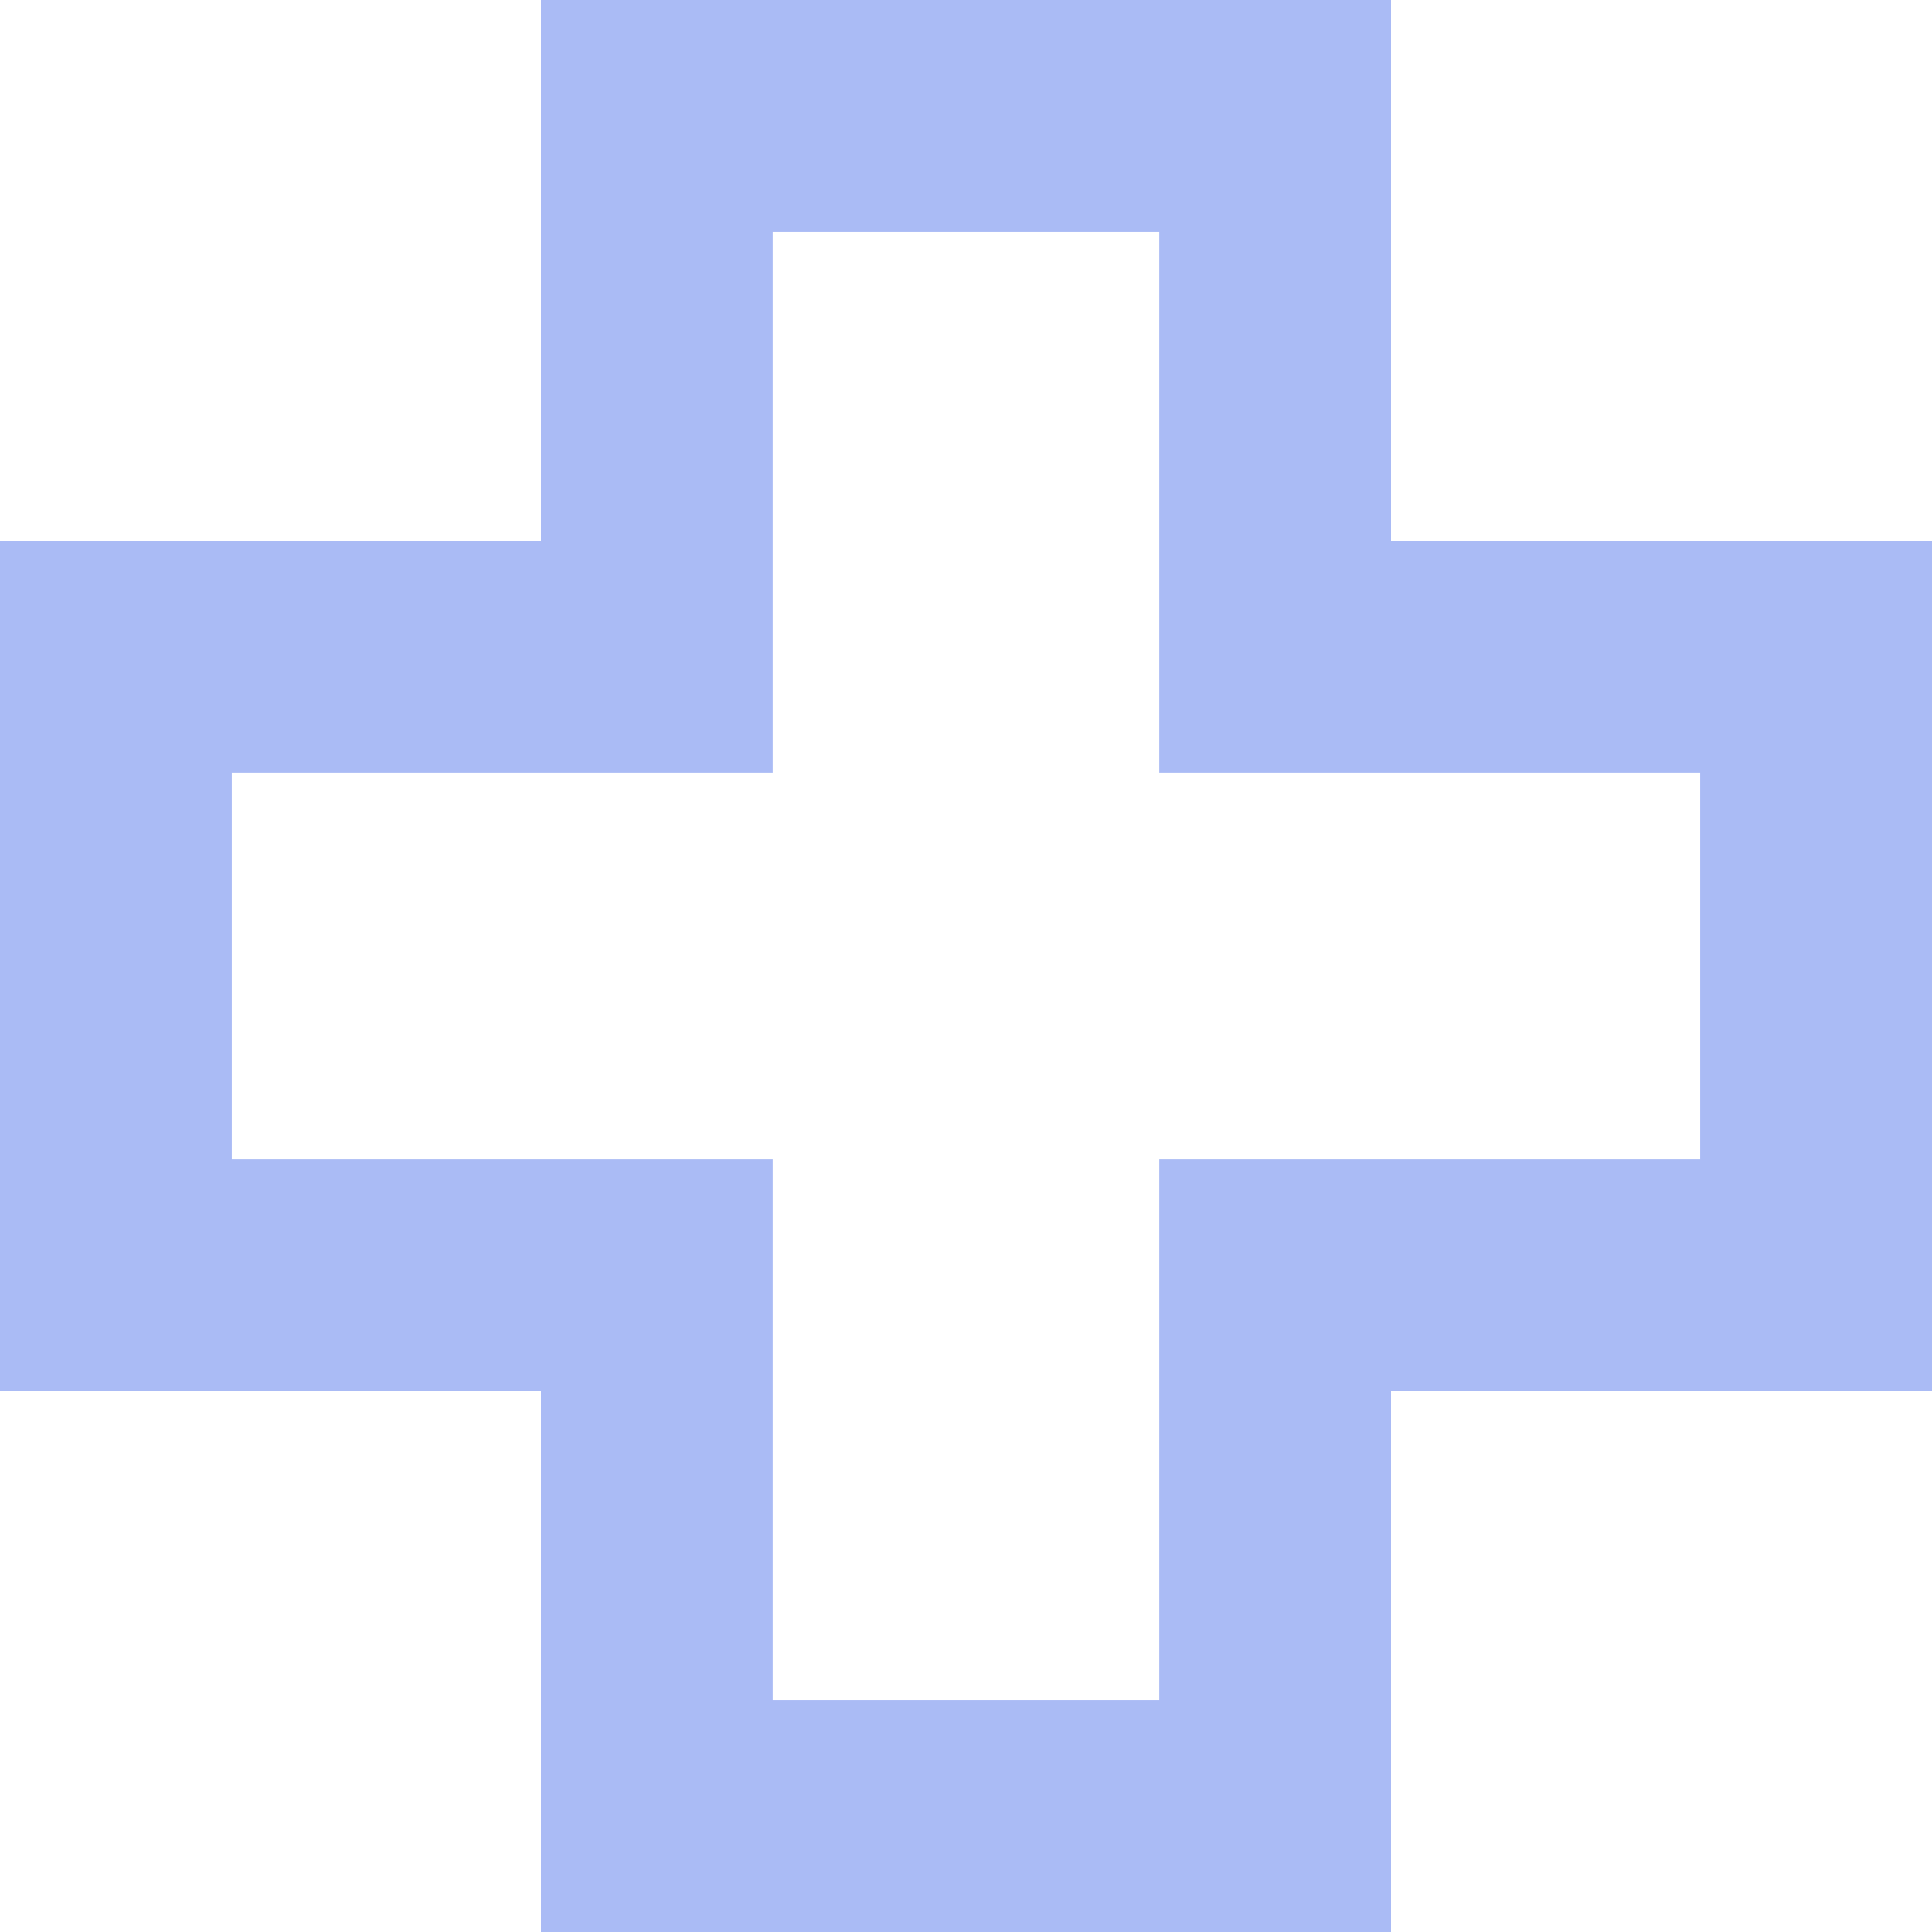
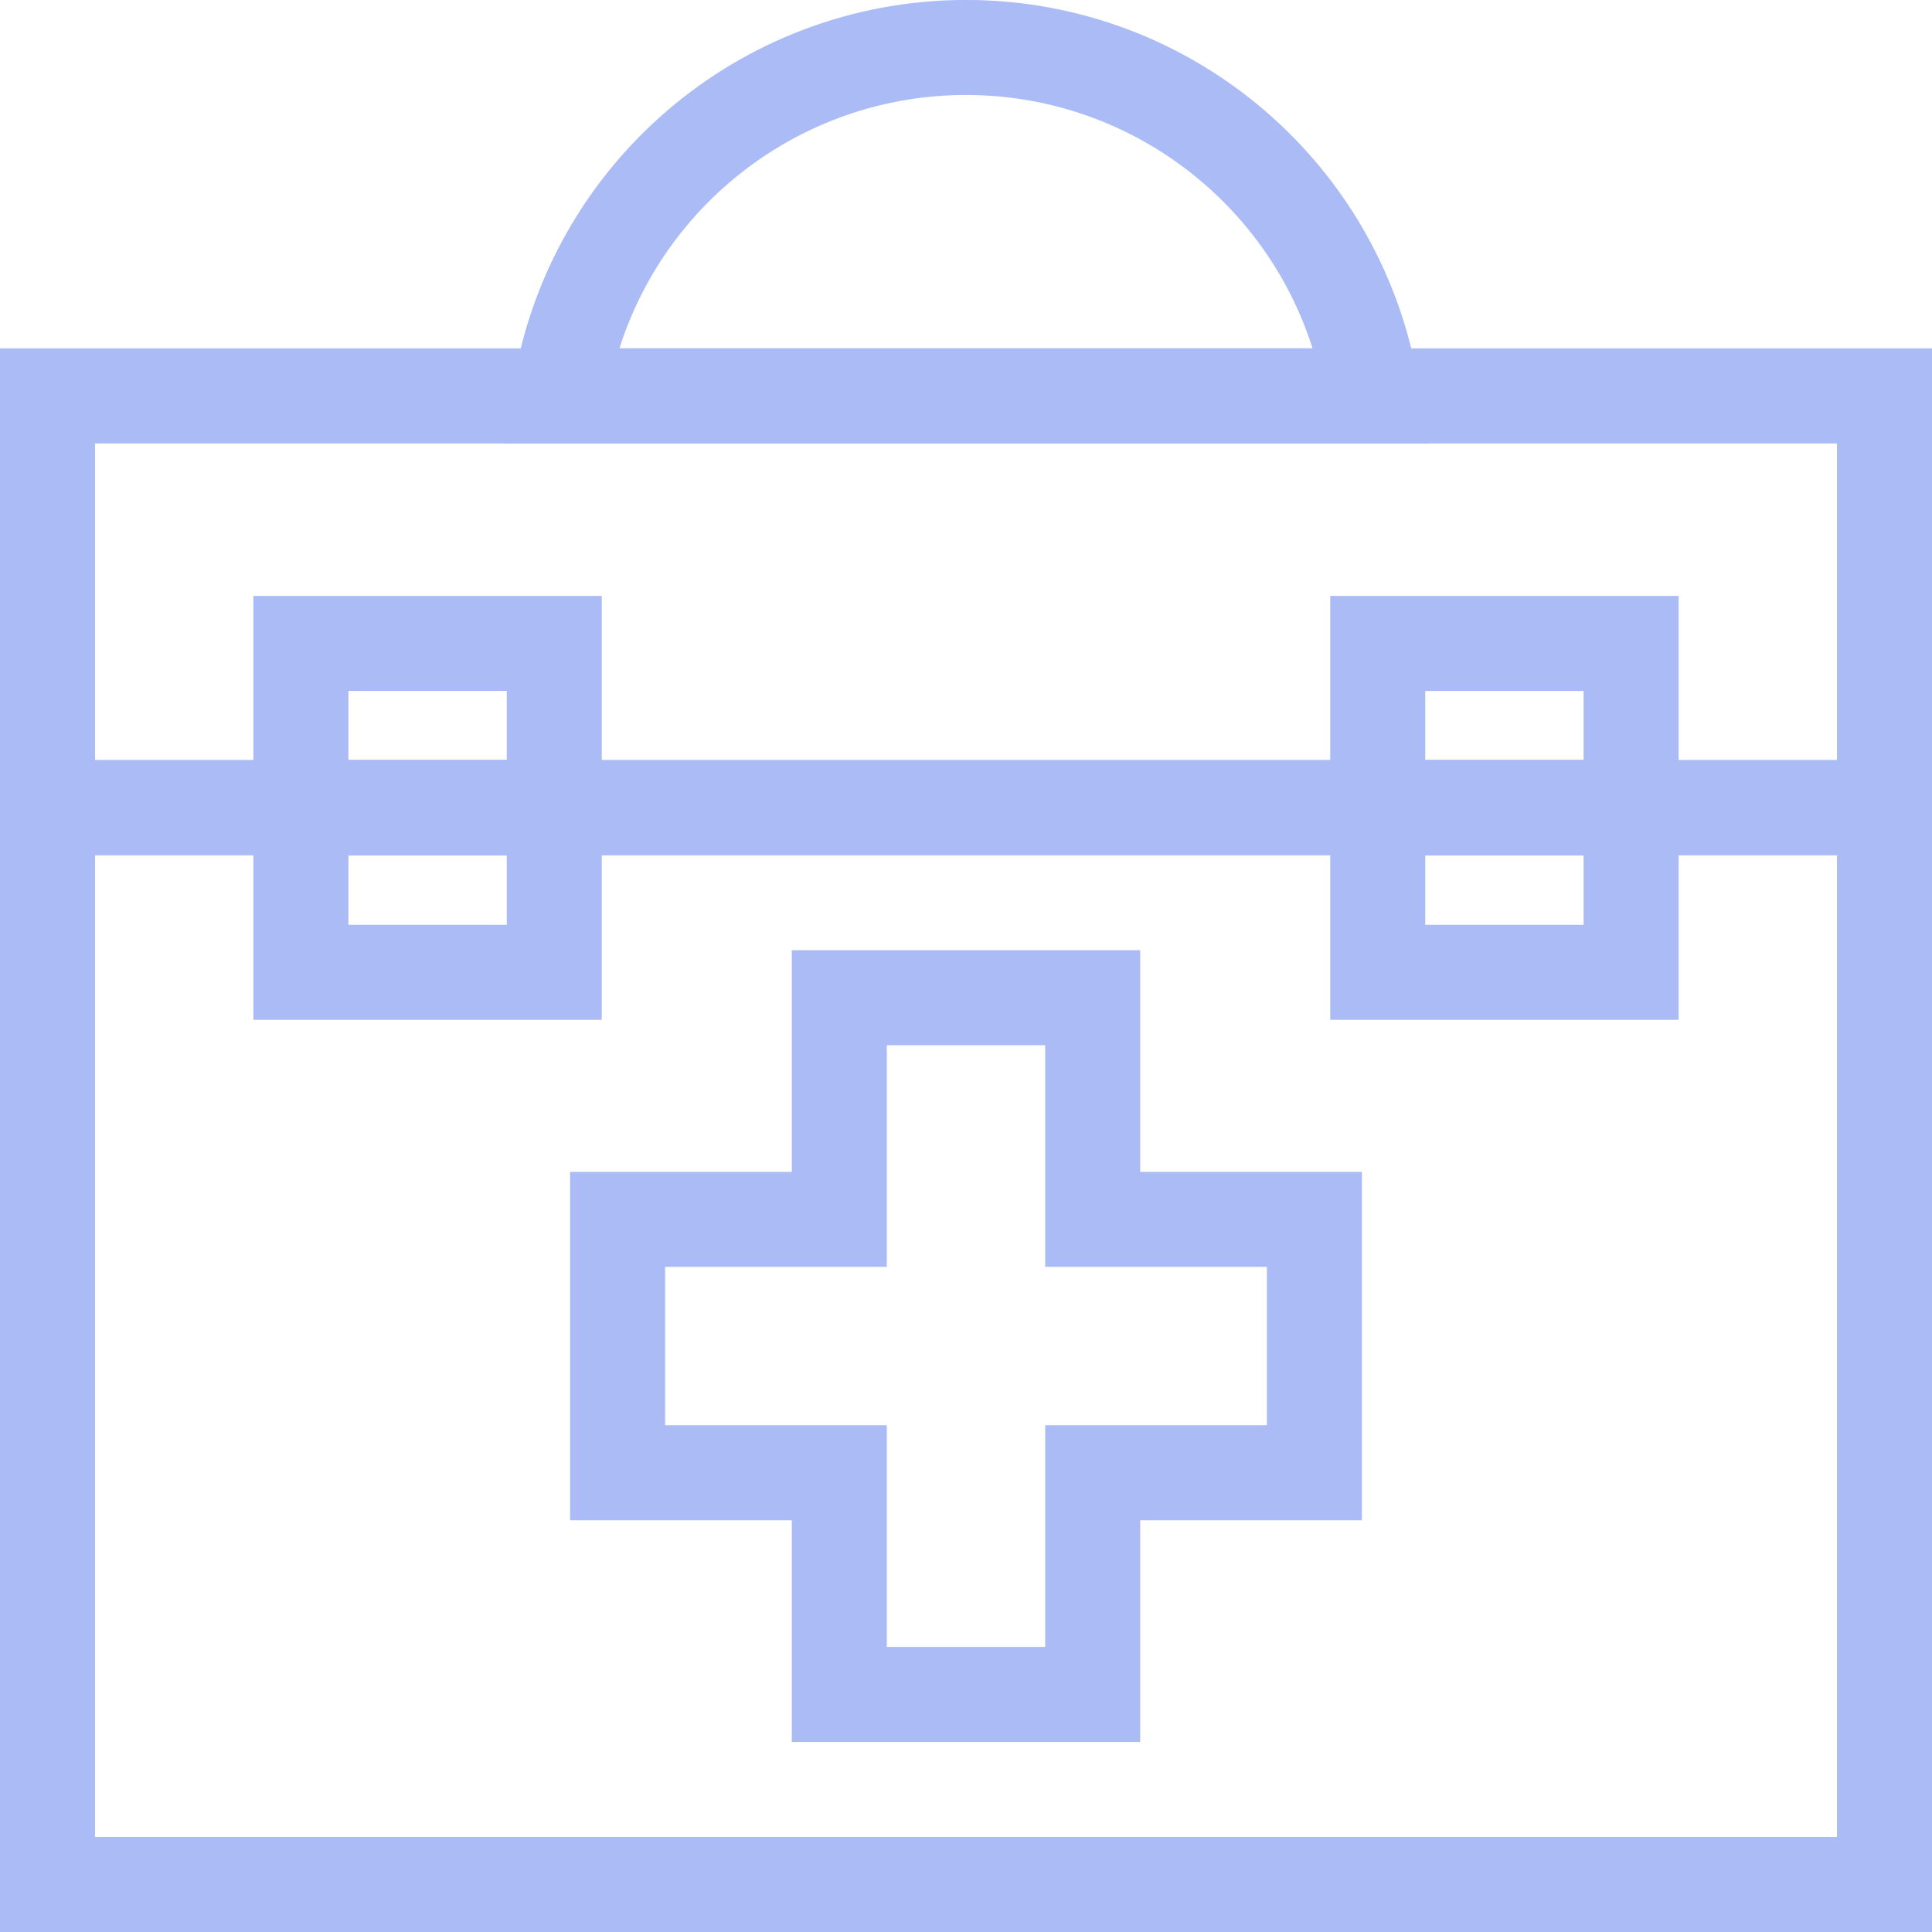
- <svg xmlns="http://www.w3.org/2000/svg" width="25" height="25" viewBox="0 0 25 25">
-   <path id="Path" d="M40,37H33V30H25v7H18v8h7v7h8V45h7V37Z" transform="translate(-16.5 -28.5)" fill="none" stroke="#aabbf5" stroke-linecap="round" stroke-width="3" fill-rule="evenodd" />
+ <svg xmlns="http://www.w3.org/2000/svg" width="61" height="61" viewBox="0 0 61 61">
+   <g id="Page-1" transform="translate(0.5 0.5)">
+     <g id="Icons" transform="translate(-120 -1159)">
+       <g id="_110---First-AId-Kit-_Outline_" data-name="110---First-AId-Kit-(Outline)" transform="translate(121 1160)">
+         <path id="Path" d="M40,37H33V30H25v7H18v8h7v7h8V45h7V37Z" fill="none" stroke="#aabbf5" stroke-linecap="round" stroke-width="3" fill-rule="evenodd" />
+         <path id="Path-2" data-name="Path" d="M0,24H58V58H0Z" fill="none" stroke="#aabbf5" stroke-linecap="round" stroke-width="3" fill-rule="evenodd" />
+         <path id="Path-3" data-name="Path" d="M0,11H58V24H0Z" fill="none" stroke="#aabbf5" stroke-linecap="round" stroke-width="3" fill-rule="evenodd" />
+         <path id="Path-4" data-name="Path" d="M8,20h8v5.185H8Z" transform="translate(0 -1.185)" fill="none" stroke="#aabbf5" stroke-linecap="round" stroke-width="3" fill-rule="evenodd" />
+         <path id="Path-5" data-name="Path" d="M8,24h8v5.2H8Z" fill="none" stroke="#aabbf5" stroke-linecap="round" stroke-width="3" fill-rule="evenodd" />
+         <path id="Path-6" data-name="Path" d="M42,20h8v5.185H42Z" transform="translate(0 -1.185)" fill="none" stroke="#aabbf5" stroke-linecap="round" stroke-width="3" fill-rule="evenodd" />
+         <path id="Path-7" data-name="Path" d="M42,24h8v5.2H42Z" fill="none" stroke="#aabbf5" stroke-linecap="round" stroke-width="3" fill-rule="evenodd" />
+         <path id="Path-8" data-name="Path" d="M41.83,11a12.982,12.982,0,0,0-25.66,0Z" fill="none" stroke="#aabbf5" stroke-linecap="round" stroke-width="3" fill-rule="evenodd" />
+       </g>
+     </g>
+   </g>
</svg>
